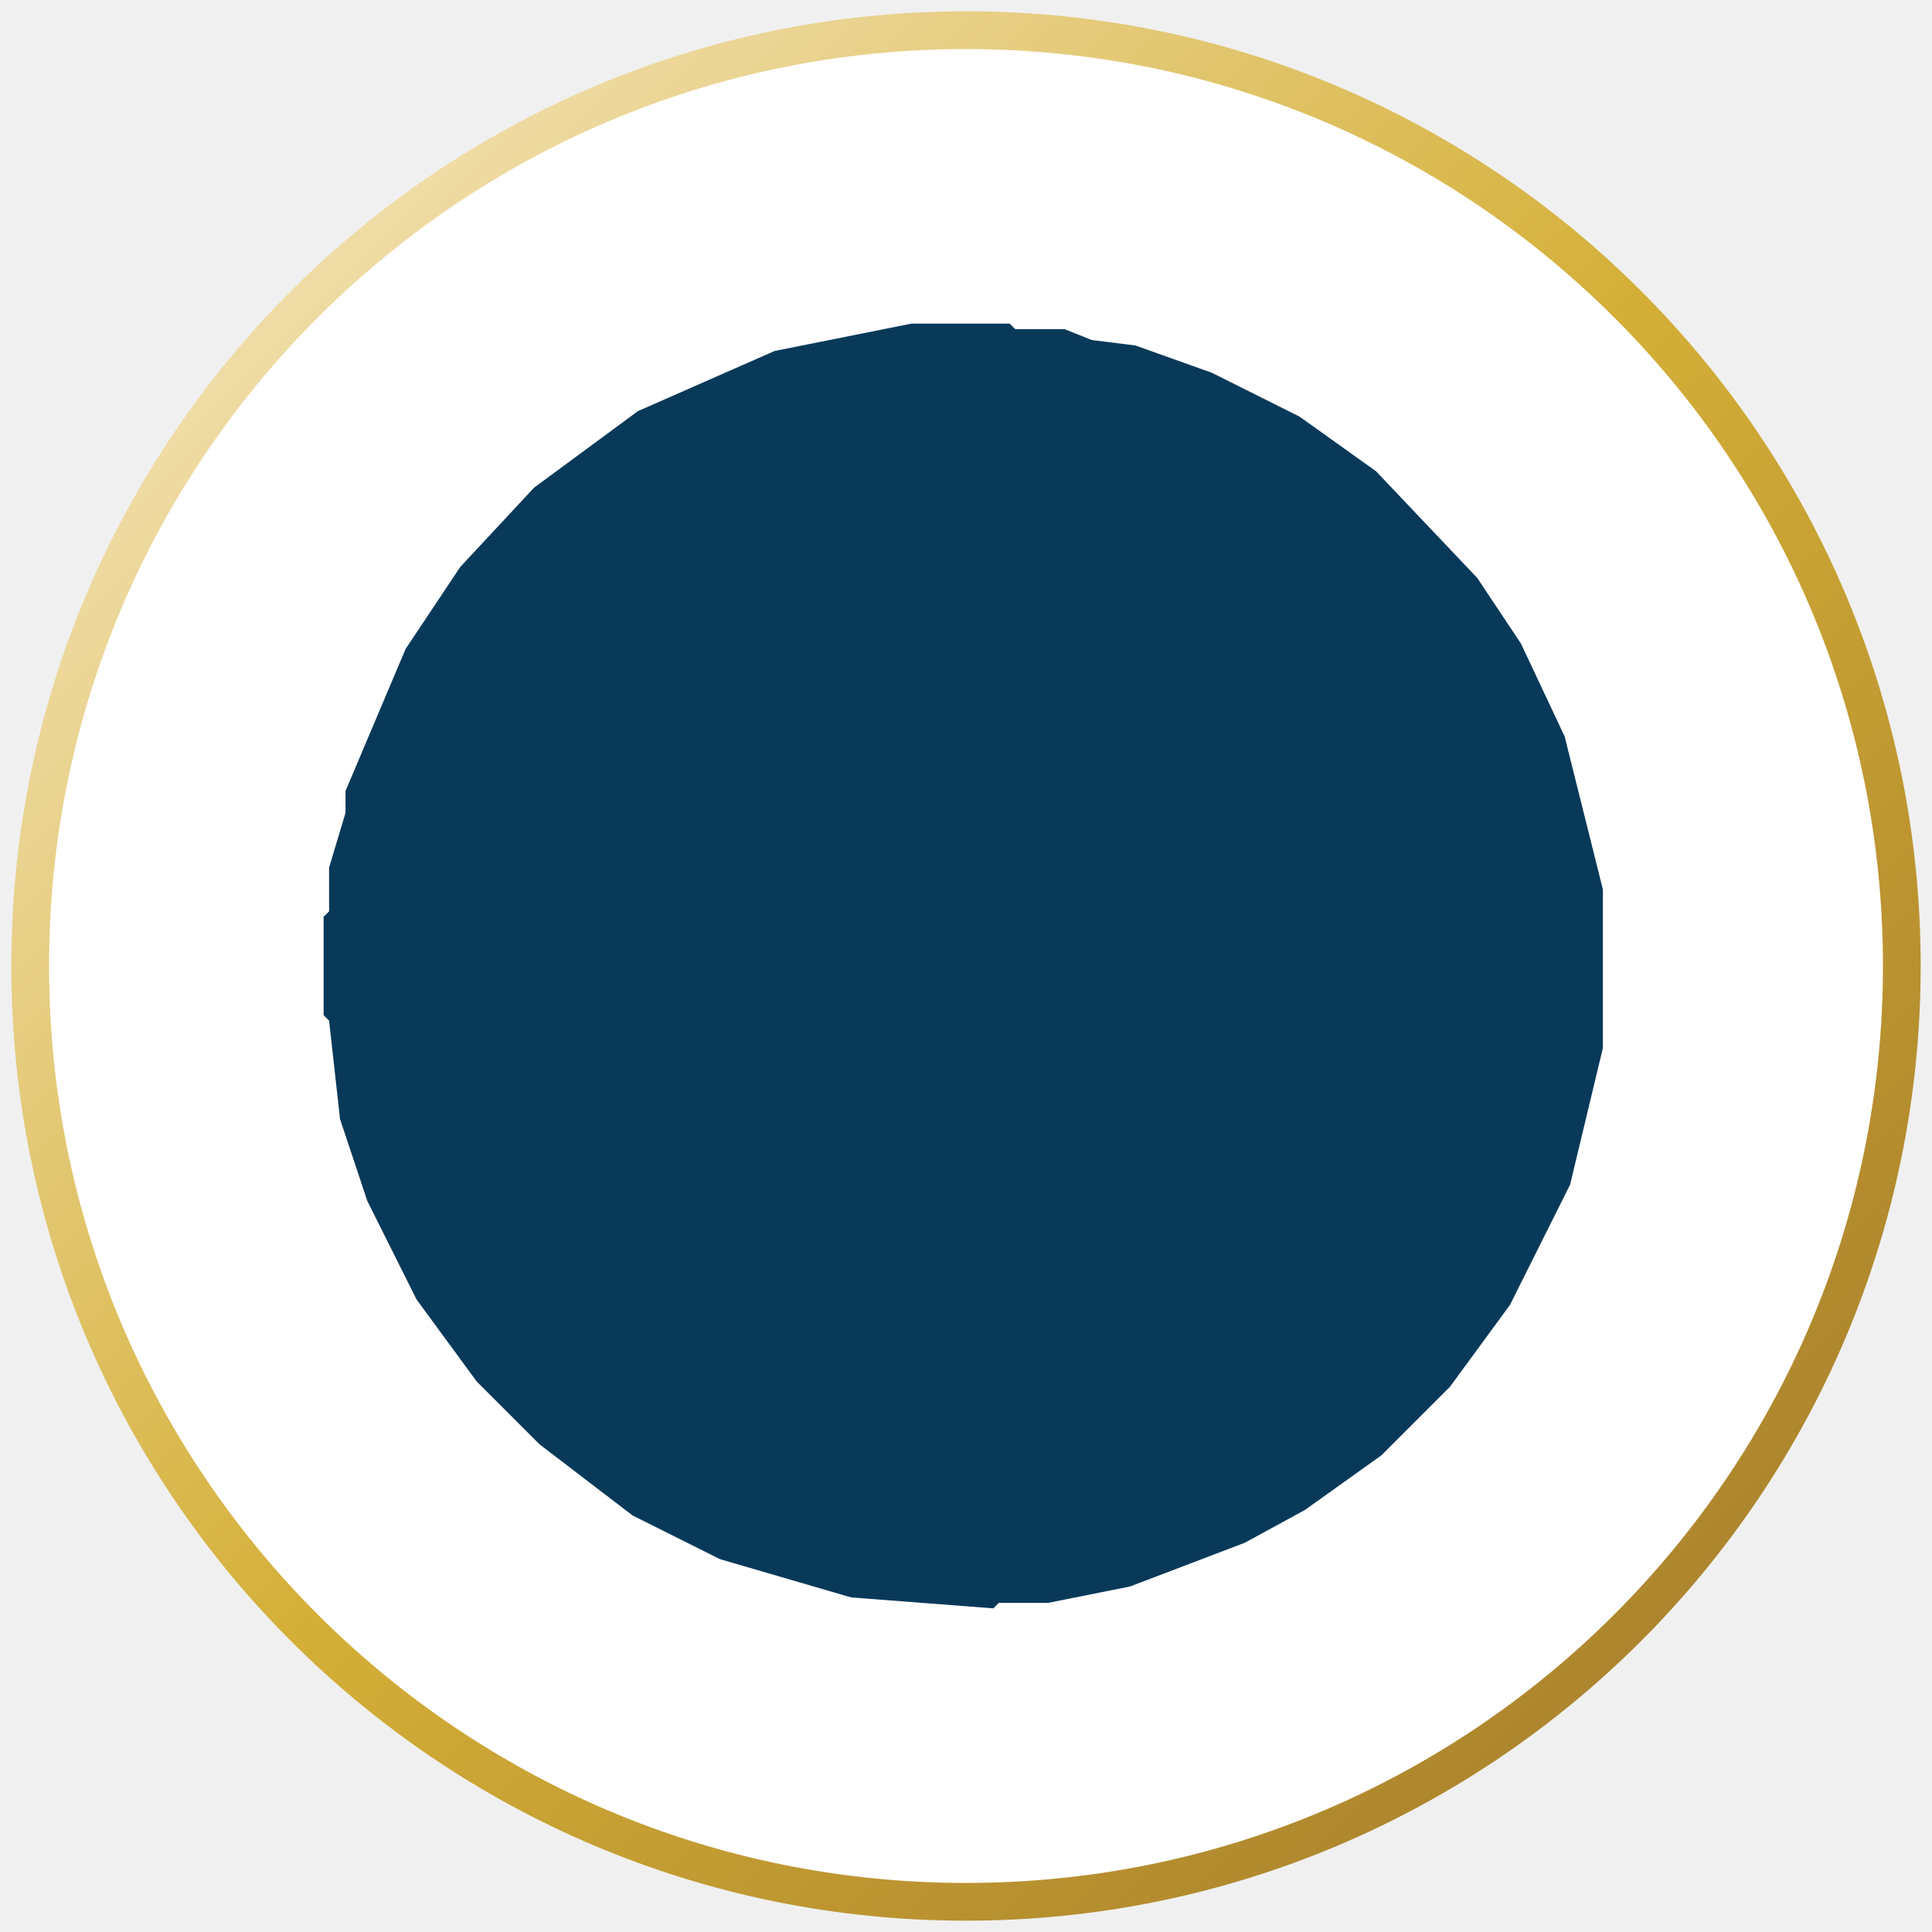
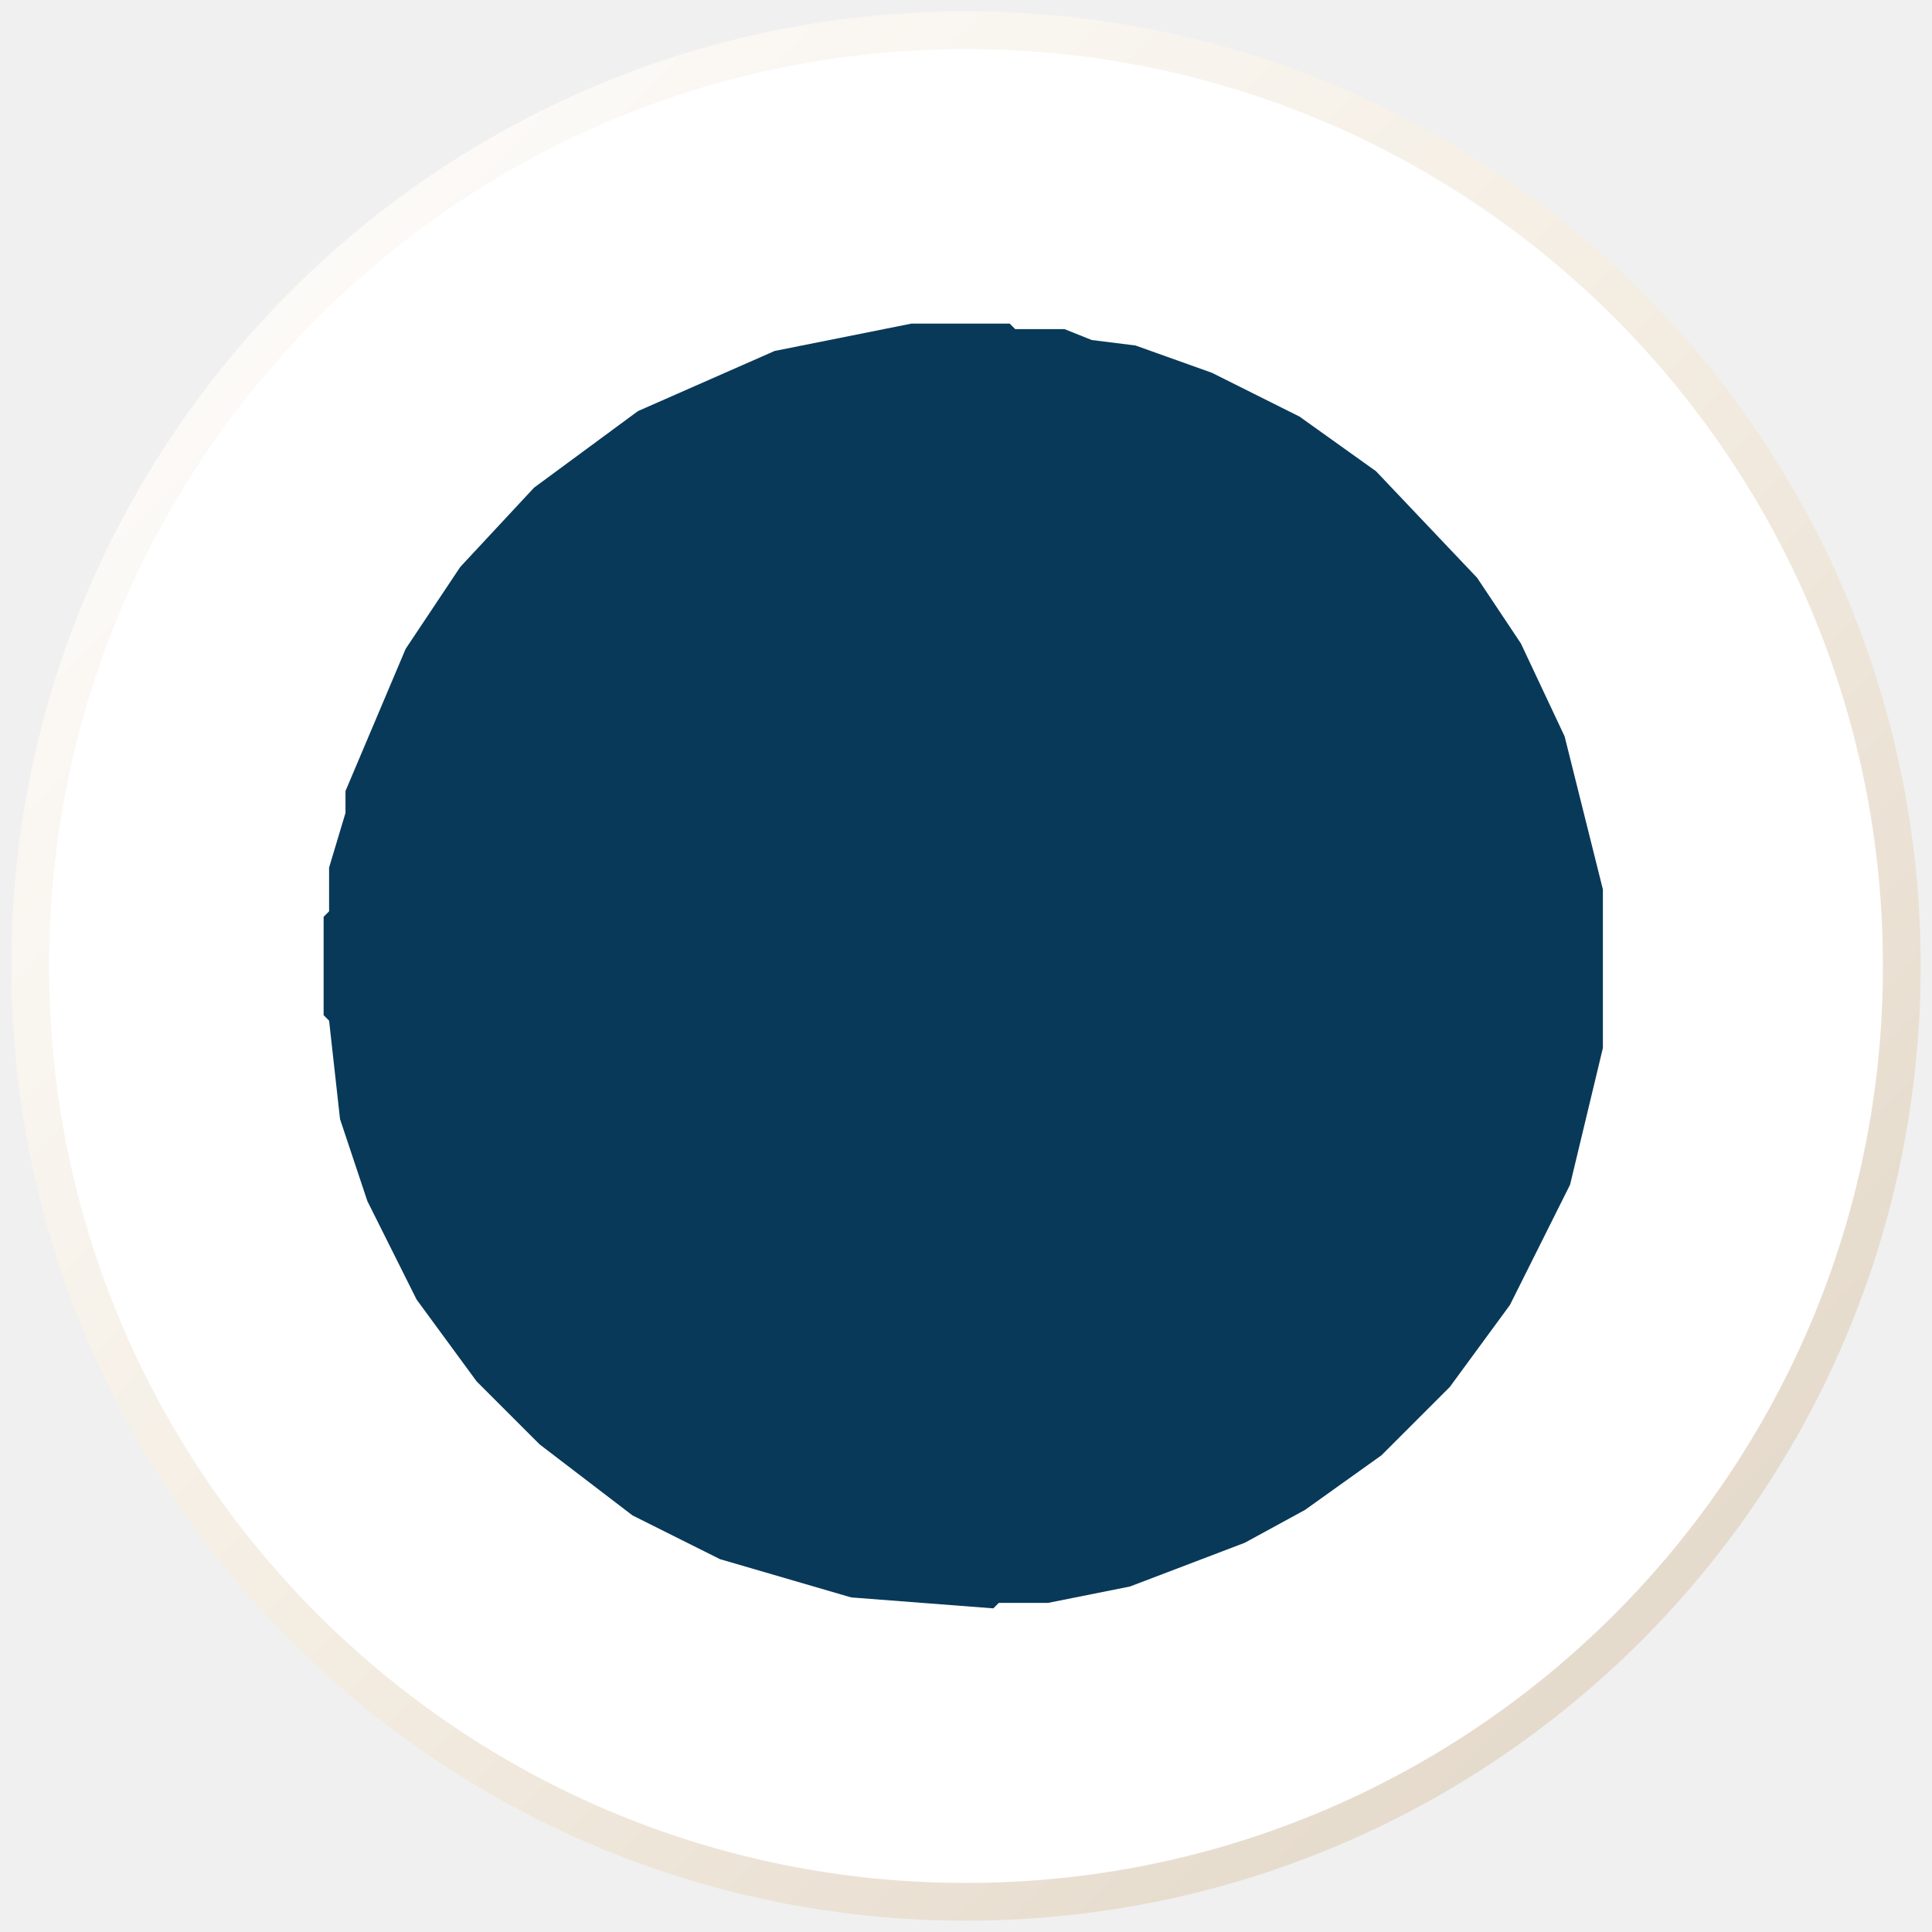
<svg xmlns="http://www.w3.org/2000/svg" viewBox="0 0 128 128">
  <defs>
-     <linearGradient id="goldRim" x1="0%" y1="0%" x2="100%" y2="100%">
-       <stop offset="0%" stop-color="#faeed1" />
-       <stop offset="50%" stop-color="#d4af37" />
-       <stop offset="100%" stop-color="#9e7529" />
+     <linearGradient id="creamRim" x1="0%" y1="0%" x2="100%" y2="100%">
+       <stop offset="0%" stop-color="#ffffff" />
+       <stop offset="50%" stop-color="#f4ede2" />
+       <stop offset="100%" stop-color="#dfd3c3" />
    </linearGradient>
  </defs>
-   <circle cx="64" cy="64" r="62" fill="#ffffff" stroke="url(#goldRim)" stroke-width="2.5" />
+   <circle cx="64" cy="64" r="62" fill="#ffffff" stroke="url(#creamRim)" stroke-width="2.5" />
  <g transform="translate(18, 18) scale(0.3622)" fill="#083959">
    <path d="M 132.0 244.5 L 106.0 242.5 L 82.0 235.5 L 66.0 227.5 L 49.0 214.5 L 37.5 203.0 L 26.5 188.0 L 17.5 170.0 L 12.5 155.0 L 10.5 137.0 L 9.5 136.0 L 9.5 118.0 L 10.5 117.0 L 10.5 109.0 L 13.5 99.0 L 13.5 95.0 L 24.5 69.0 L 34.5 54.0 L 48.0 39.5 L 67.0 25.5 L 92.0 14.5 L 117.0 9.5 L 135.0 9.5 L 136.0 10.5 L 145.0 10.5 L 150.0 12.5 L 158.0 13.5 L 172.0 18.5 L 188.0 26.5 L 202.0 36.5 L 220.5 56.0 L 228.5 68.0 L 236.5 85.0 L 243.5 113.0 L 243.5 142.0 L 237.5 167.0 L 226.5 189.0 L 215.5 204.0 L 203.0 216.5 L 189.0 226.5 L 178.0 232.5 L 157.0 240.5 L 142.0 243.5 L 133.0 243.5 L 132.0 244.5 Z" fill-rule="evenodd" />
    <path d="M 147.5 231.0 L 166.0 225.5 L 185.0 215.5 L 204.5 199.0 L 217.5 182.0 L 226.5 164.0 L 232.5 139.0 L 232.5 115.0 L 230.5 109.0 L 230.5 103.0 L 224.5 85.0 L 213.5 66.0 L 208.5 59.0 L 197.0 47.5 L 183.0 36.5 L 159.0 25.5 L 142.0 21.5 L 112.0 21.5 L 111.0 22.5 L 101.0 23.5 L 84.0 29.5 L 65.0 40.5 L 48.5 55.0 L 36.5 71.0 L 26.5 92.0 L 26.5 95.0 L 24.5 98.0 L 24.5 103.0 L 22.5 107.0 L 20.5 130.0 L 21.5 131.0 L 21.5 140.0 L 22.5 141.0 L 22.5 147.0 L 24.5 151.0 L 24.5 156.0 L 30.5 172.0 L 35.5 181.0 L 44.5 194.0 L 59.0 208.5 L 71.0 217.5 L 90.0 226.5 L 108.0 231.5 L 117.0 231.5 L 120.5 228.0 L 120.5 207.0 L 118.0 205.5 L 113.0 205.5 L 98.0 201.5 L 83.0 193.5 L 67.5 180.0 L 54.5 161.0 L 47.5 139.0 L 47.5 115.0 L 49.5 110.0 L 49.5 106.0 L 58.5 85.0 L 69.5 71.0 L 82.0 60.5 L 95.0 53.5 L 111.0 48.5 L 136.0 47.5 L 153.0 51.5 L 168.0 58.5 L 181.5 69.0 L 181.5 72.0 L 176.0 77.5 L 173.0 77.5 L 167.0 71.5 L 151.0 62.5 L 134.0 58.5 L 119.0 58.5 L 103.0 62.5 L 96.0 65.5 L 84.0 73.5 L 70.5 88.0 L 63.5 101.0 L 58.5 121.0 L 58.5 134.0 L 60.5 144.0 L 67.5 161.0 L 74.5 171.0 L 84.0 180.5 L 101.0 190.5 L 116.0 194.5 L 137.0 194.5 L 150.0 191.5 L 157.0 188.5 L 169.0 180.5 L 174.0 175.5 L 177.0 176.5 L 181.5 181.0 L 182.5 183.0 L 168.0 195.5 L 155.0 201.5 L 137.0 205.5 L 132.5 208.0 L 132.5 225.0 L 133.5 228.0 L 137.0 231.5 L 147.5 231.0 Z" fill-rule="evenodd" />
    <path d="M 130.0 81.5 L 124.0 81.5 L 119.5 78.0 L 118.5 71.0 L 122.0 66.5 L 129.0 65.5 L 133.5 69.0 L 134.5 76.0 L 130.0 81.5 Z" fill-rule="evenodd" />
    <path d="M 130.0 191.5 L 123.0 191.5 L 120.5 189.0 L 120.5 109.0 L 116.5 104.0 L 116.5 97.0 L 119.0 94.5 L 135.0 94.5 L 136.5 97.0 L 136.5 105.0 L 132.5 109.0 L 132.5 189.0 L 130.0 191.5 Z" fill-rule="evenodd" />
  </g>
</svg>
